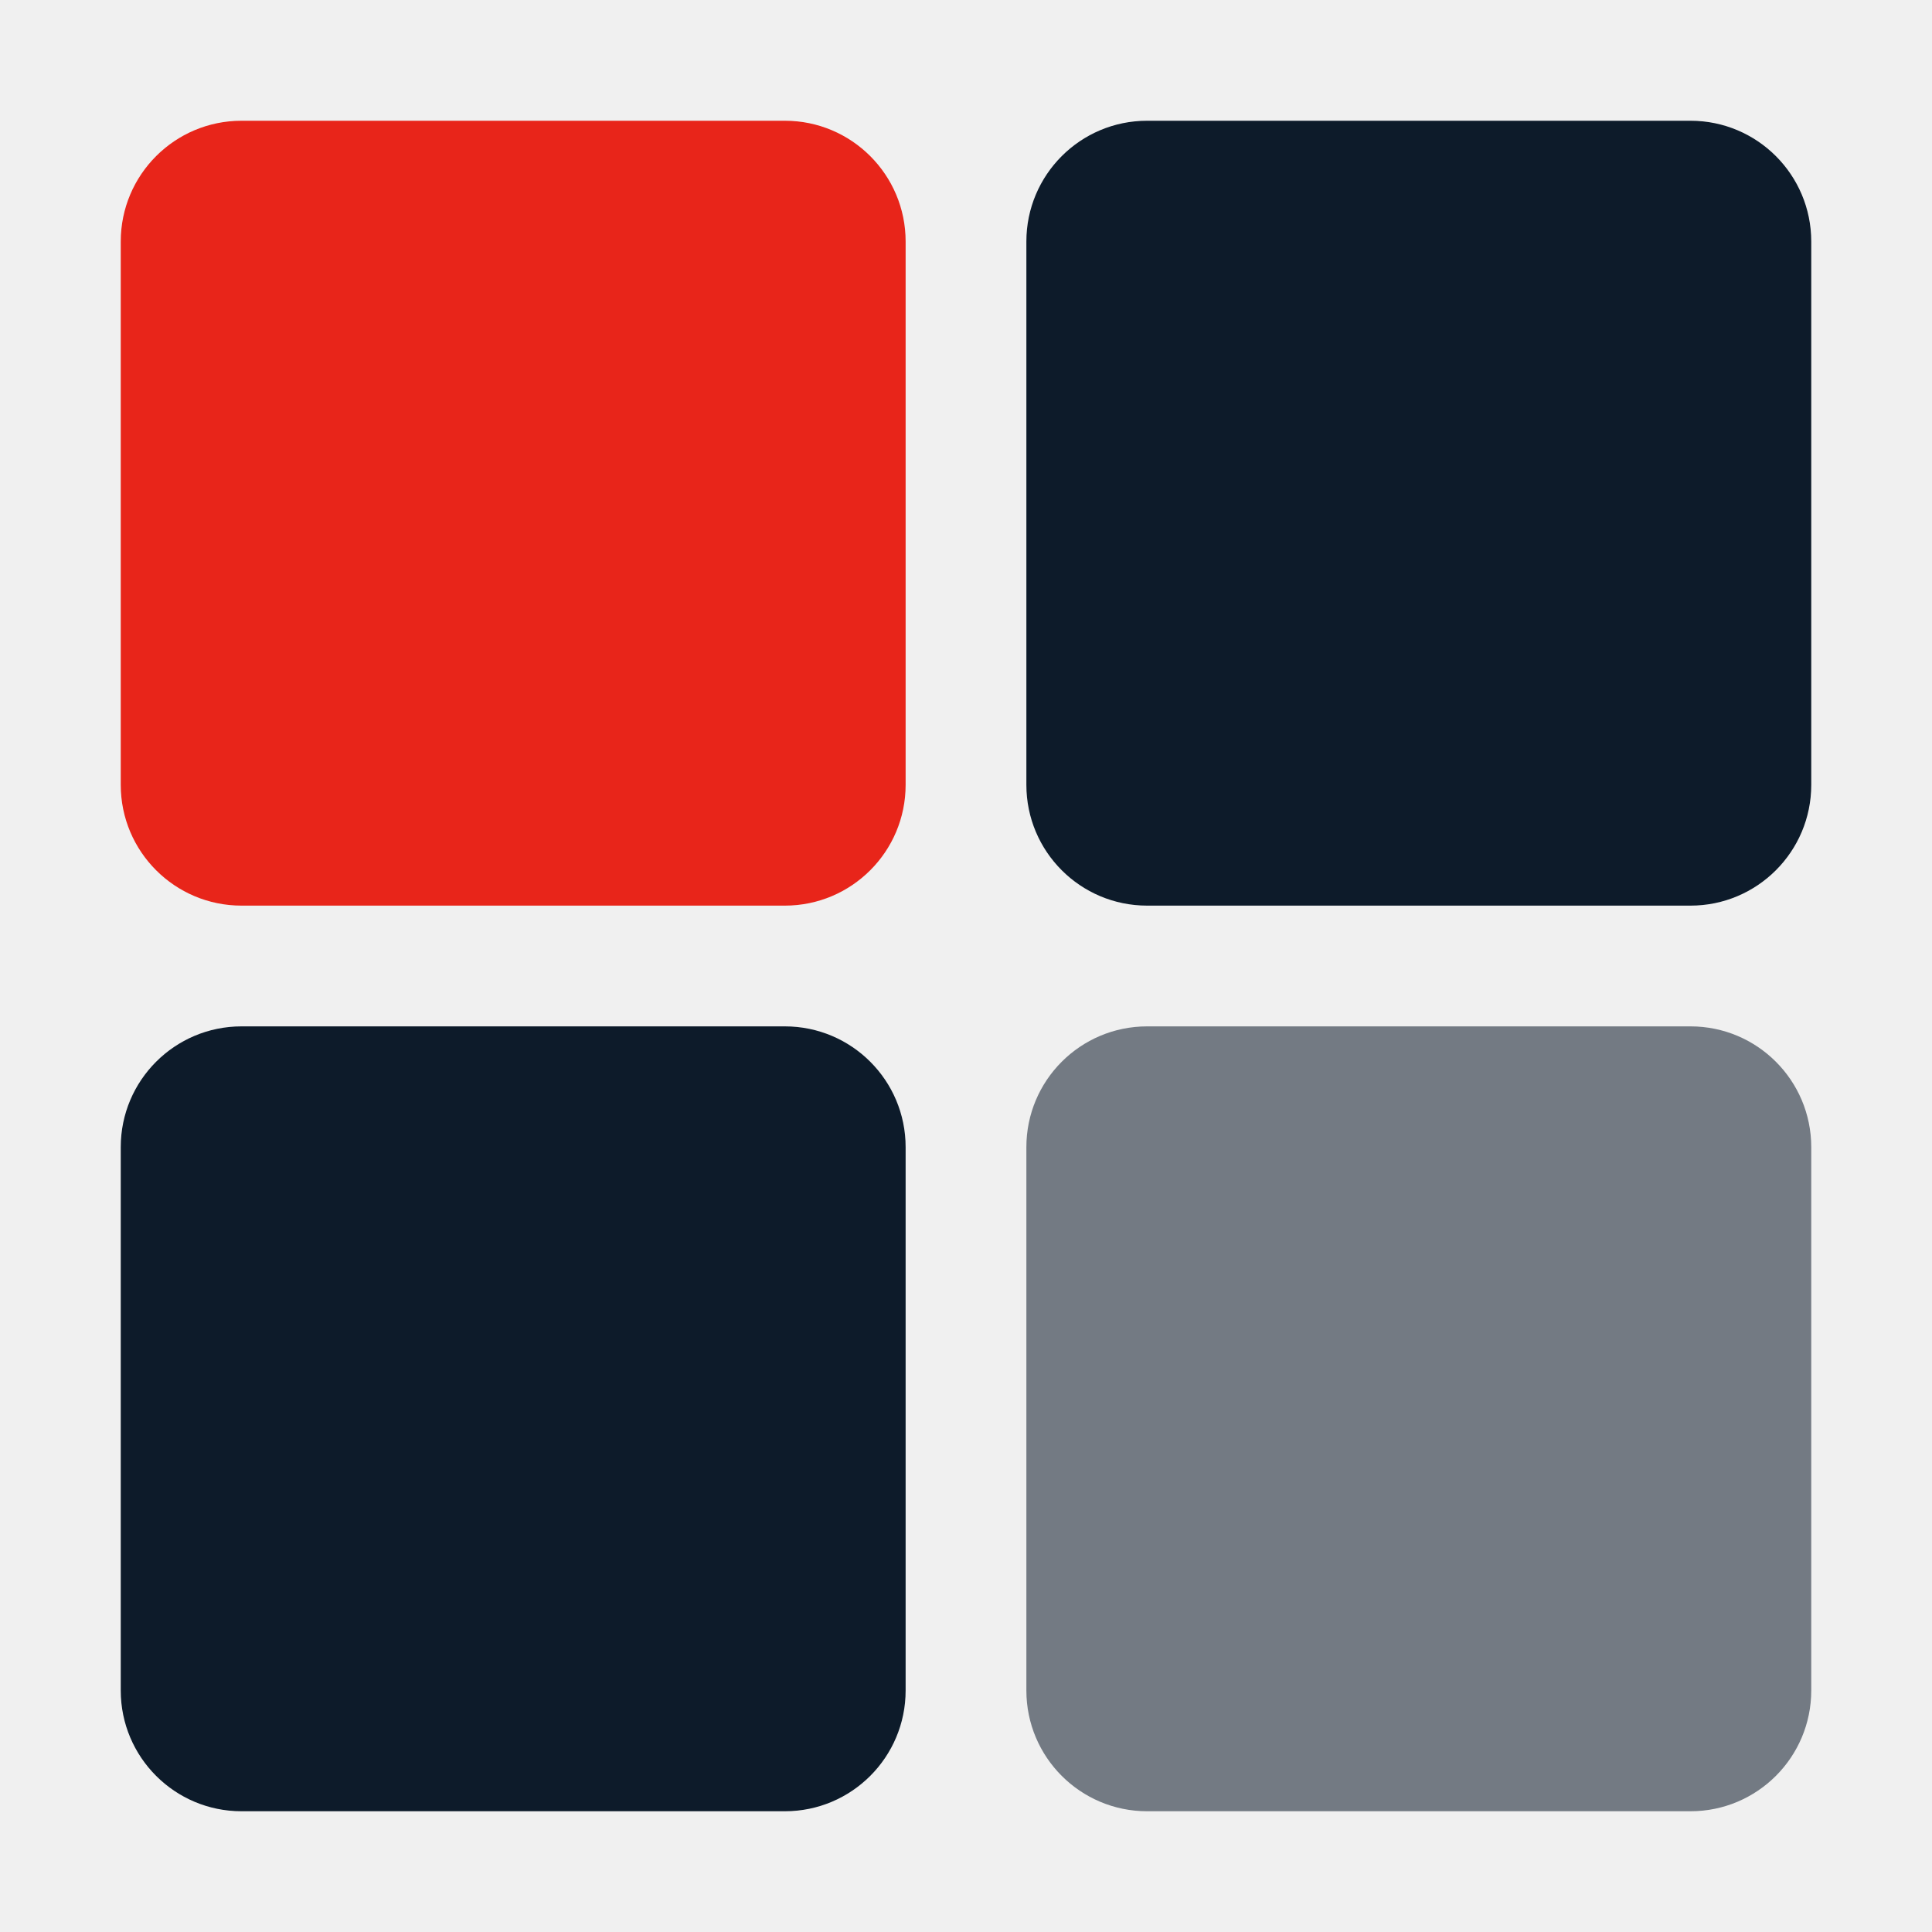
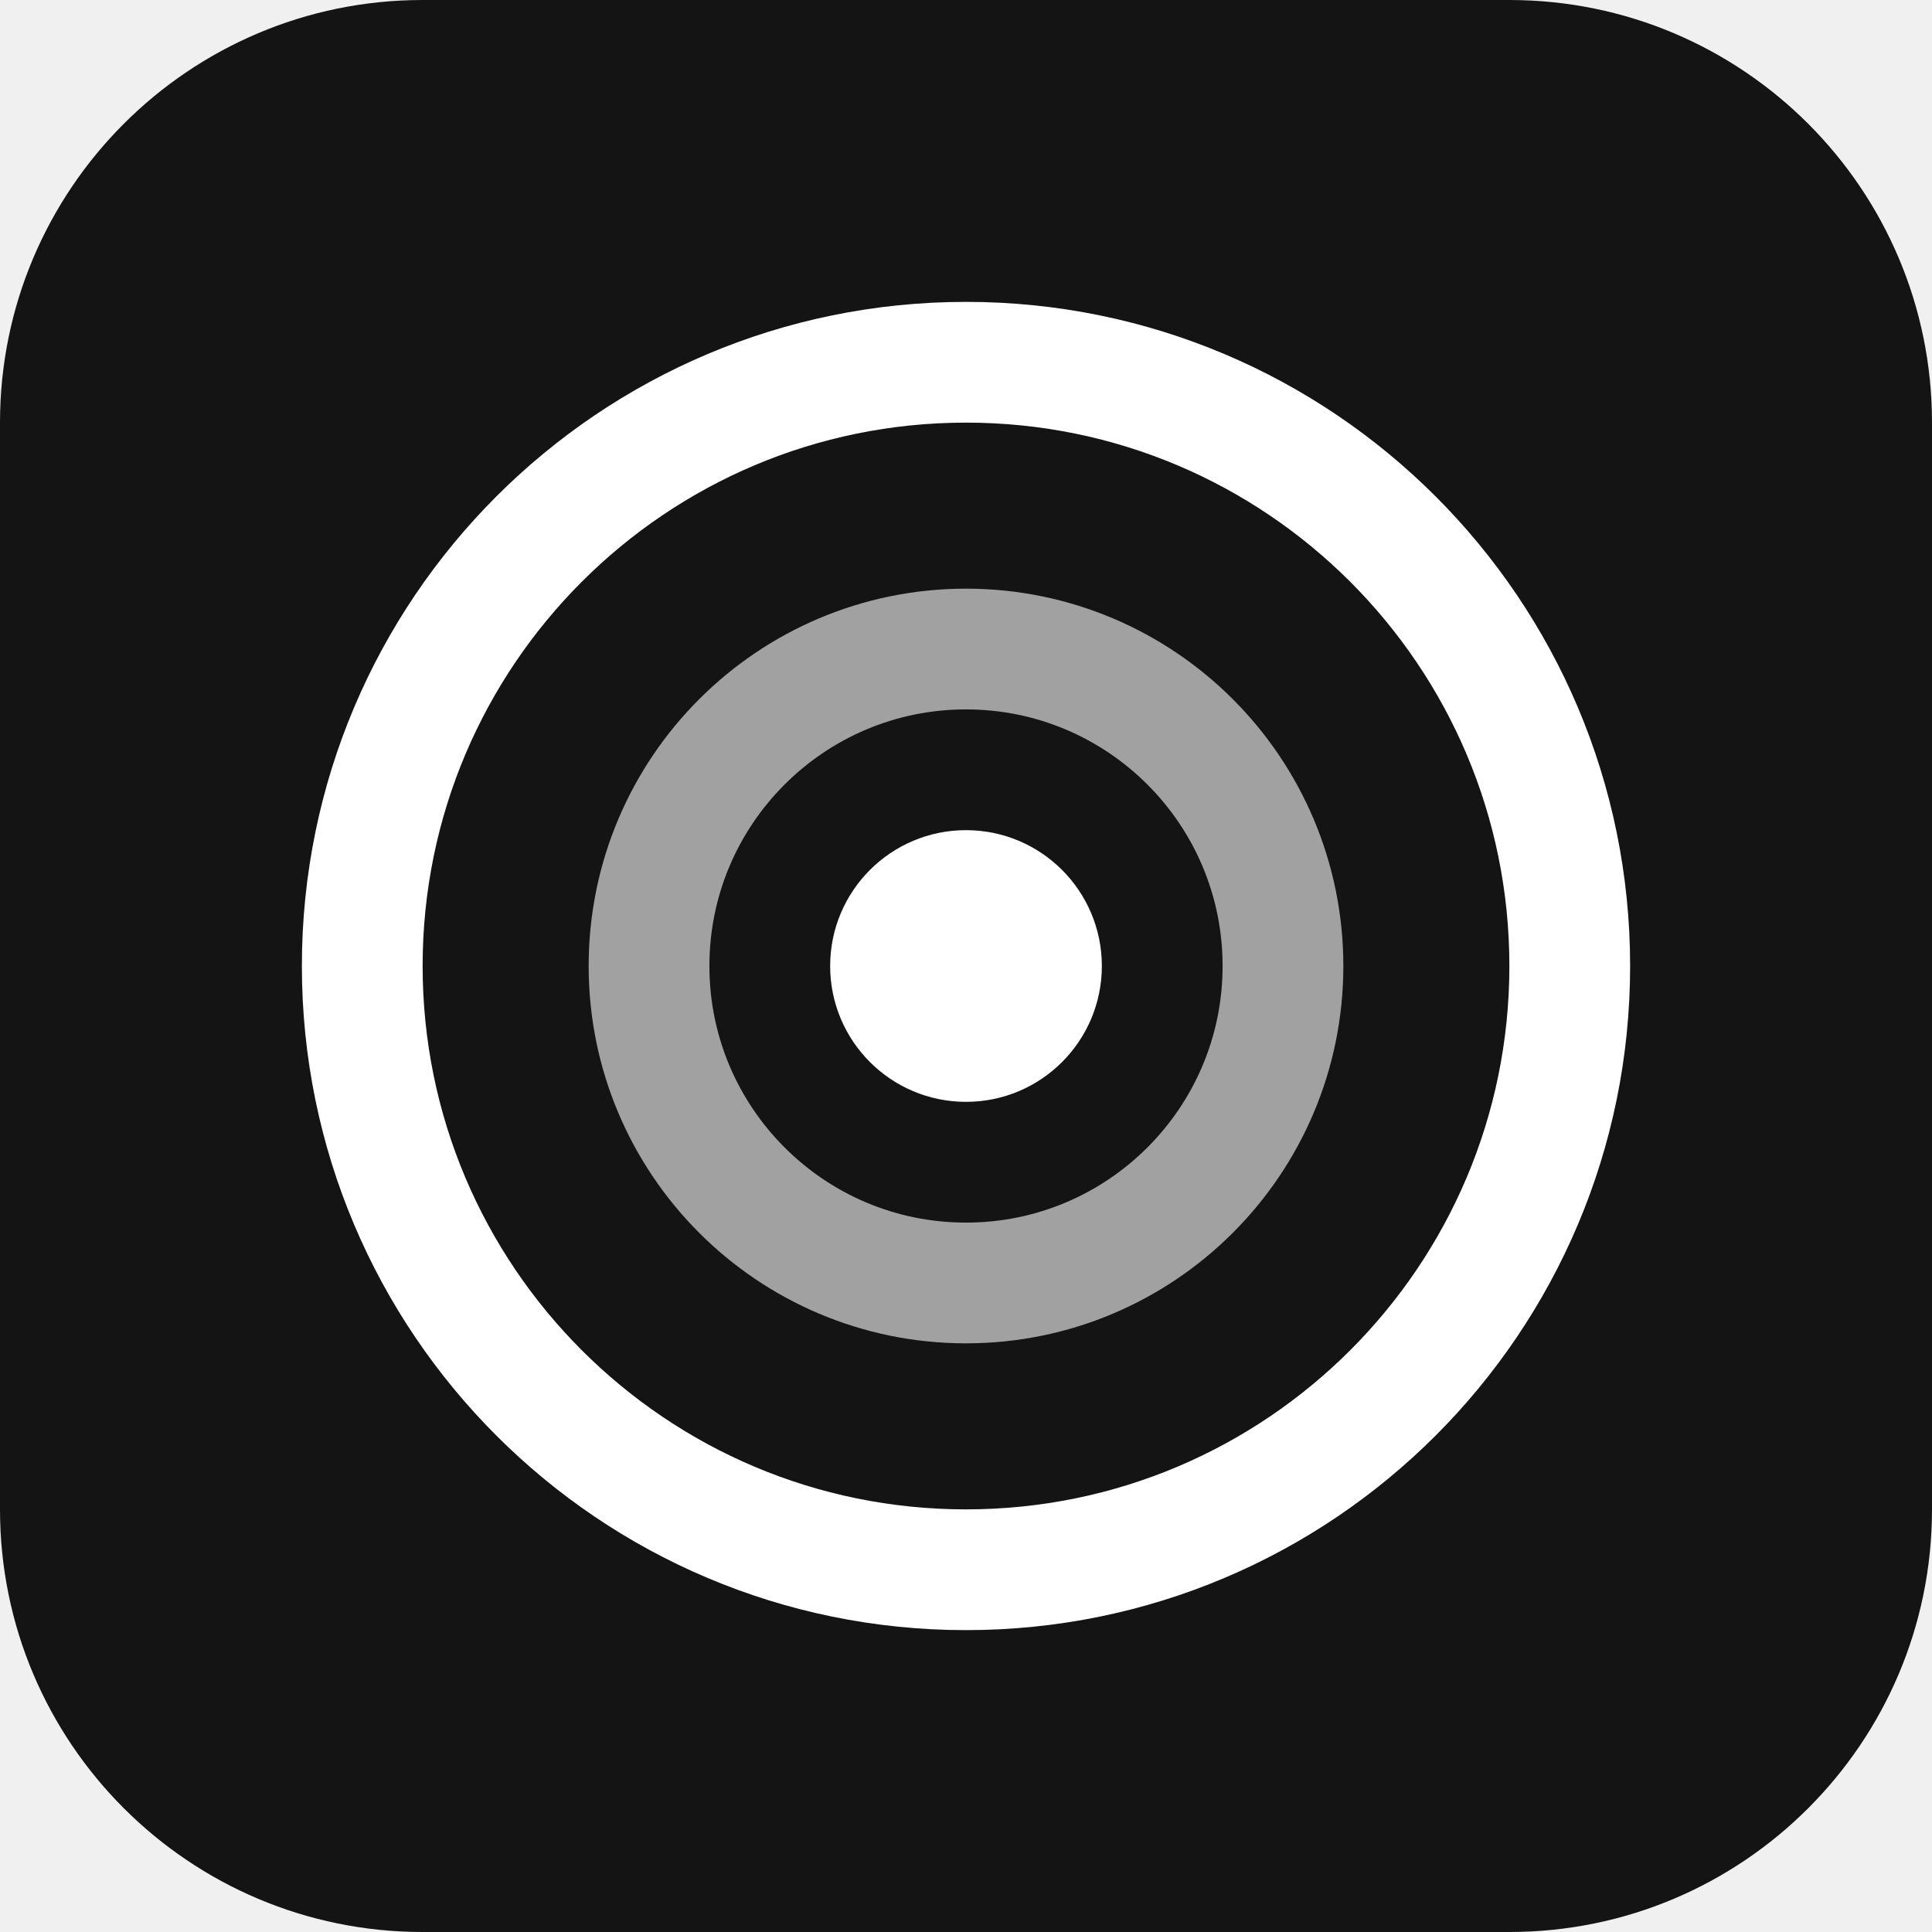
<svg xmlns="http://www.w3.org/2000/svg" viewBox="0 0 64 64">
-   <rect x="4" y="4" width="26" height="26" rx="4" fill="#E8251A" />
-   <rect x="34" y="4" width="26" height="26" rx="4" fill="#0D1B2A" />
-   <rect x="34" y="34" width="26" height="26" rx="4" fill="#0D1B2A" fill-opacity="0.55" />
-   <rect x="4" y="34" width="26" height="26" rx="4" fill="#0D1B2A" />
+   <rect width="64" height="64" rx="14" fill="#141414" />
+   <circle cx="32" cy="32" r="20" fill="none" stroke="#ffffff" stroke-width="4" />
+   <circle cx="32" cy="32" r="10.5" fill="none" stroke="#ffffff" stroke-width="4" stroke-opacity="0.6" />
+   <circle cx="32" cy="32" r="4.5" fill="#ffffff" />
</svg>
